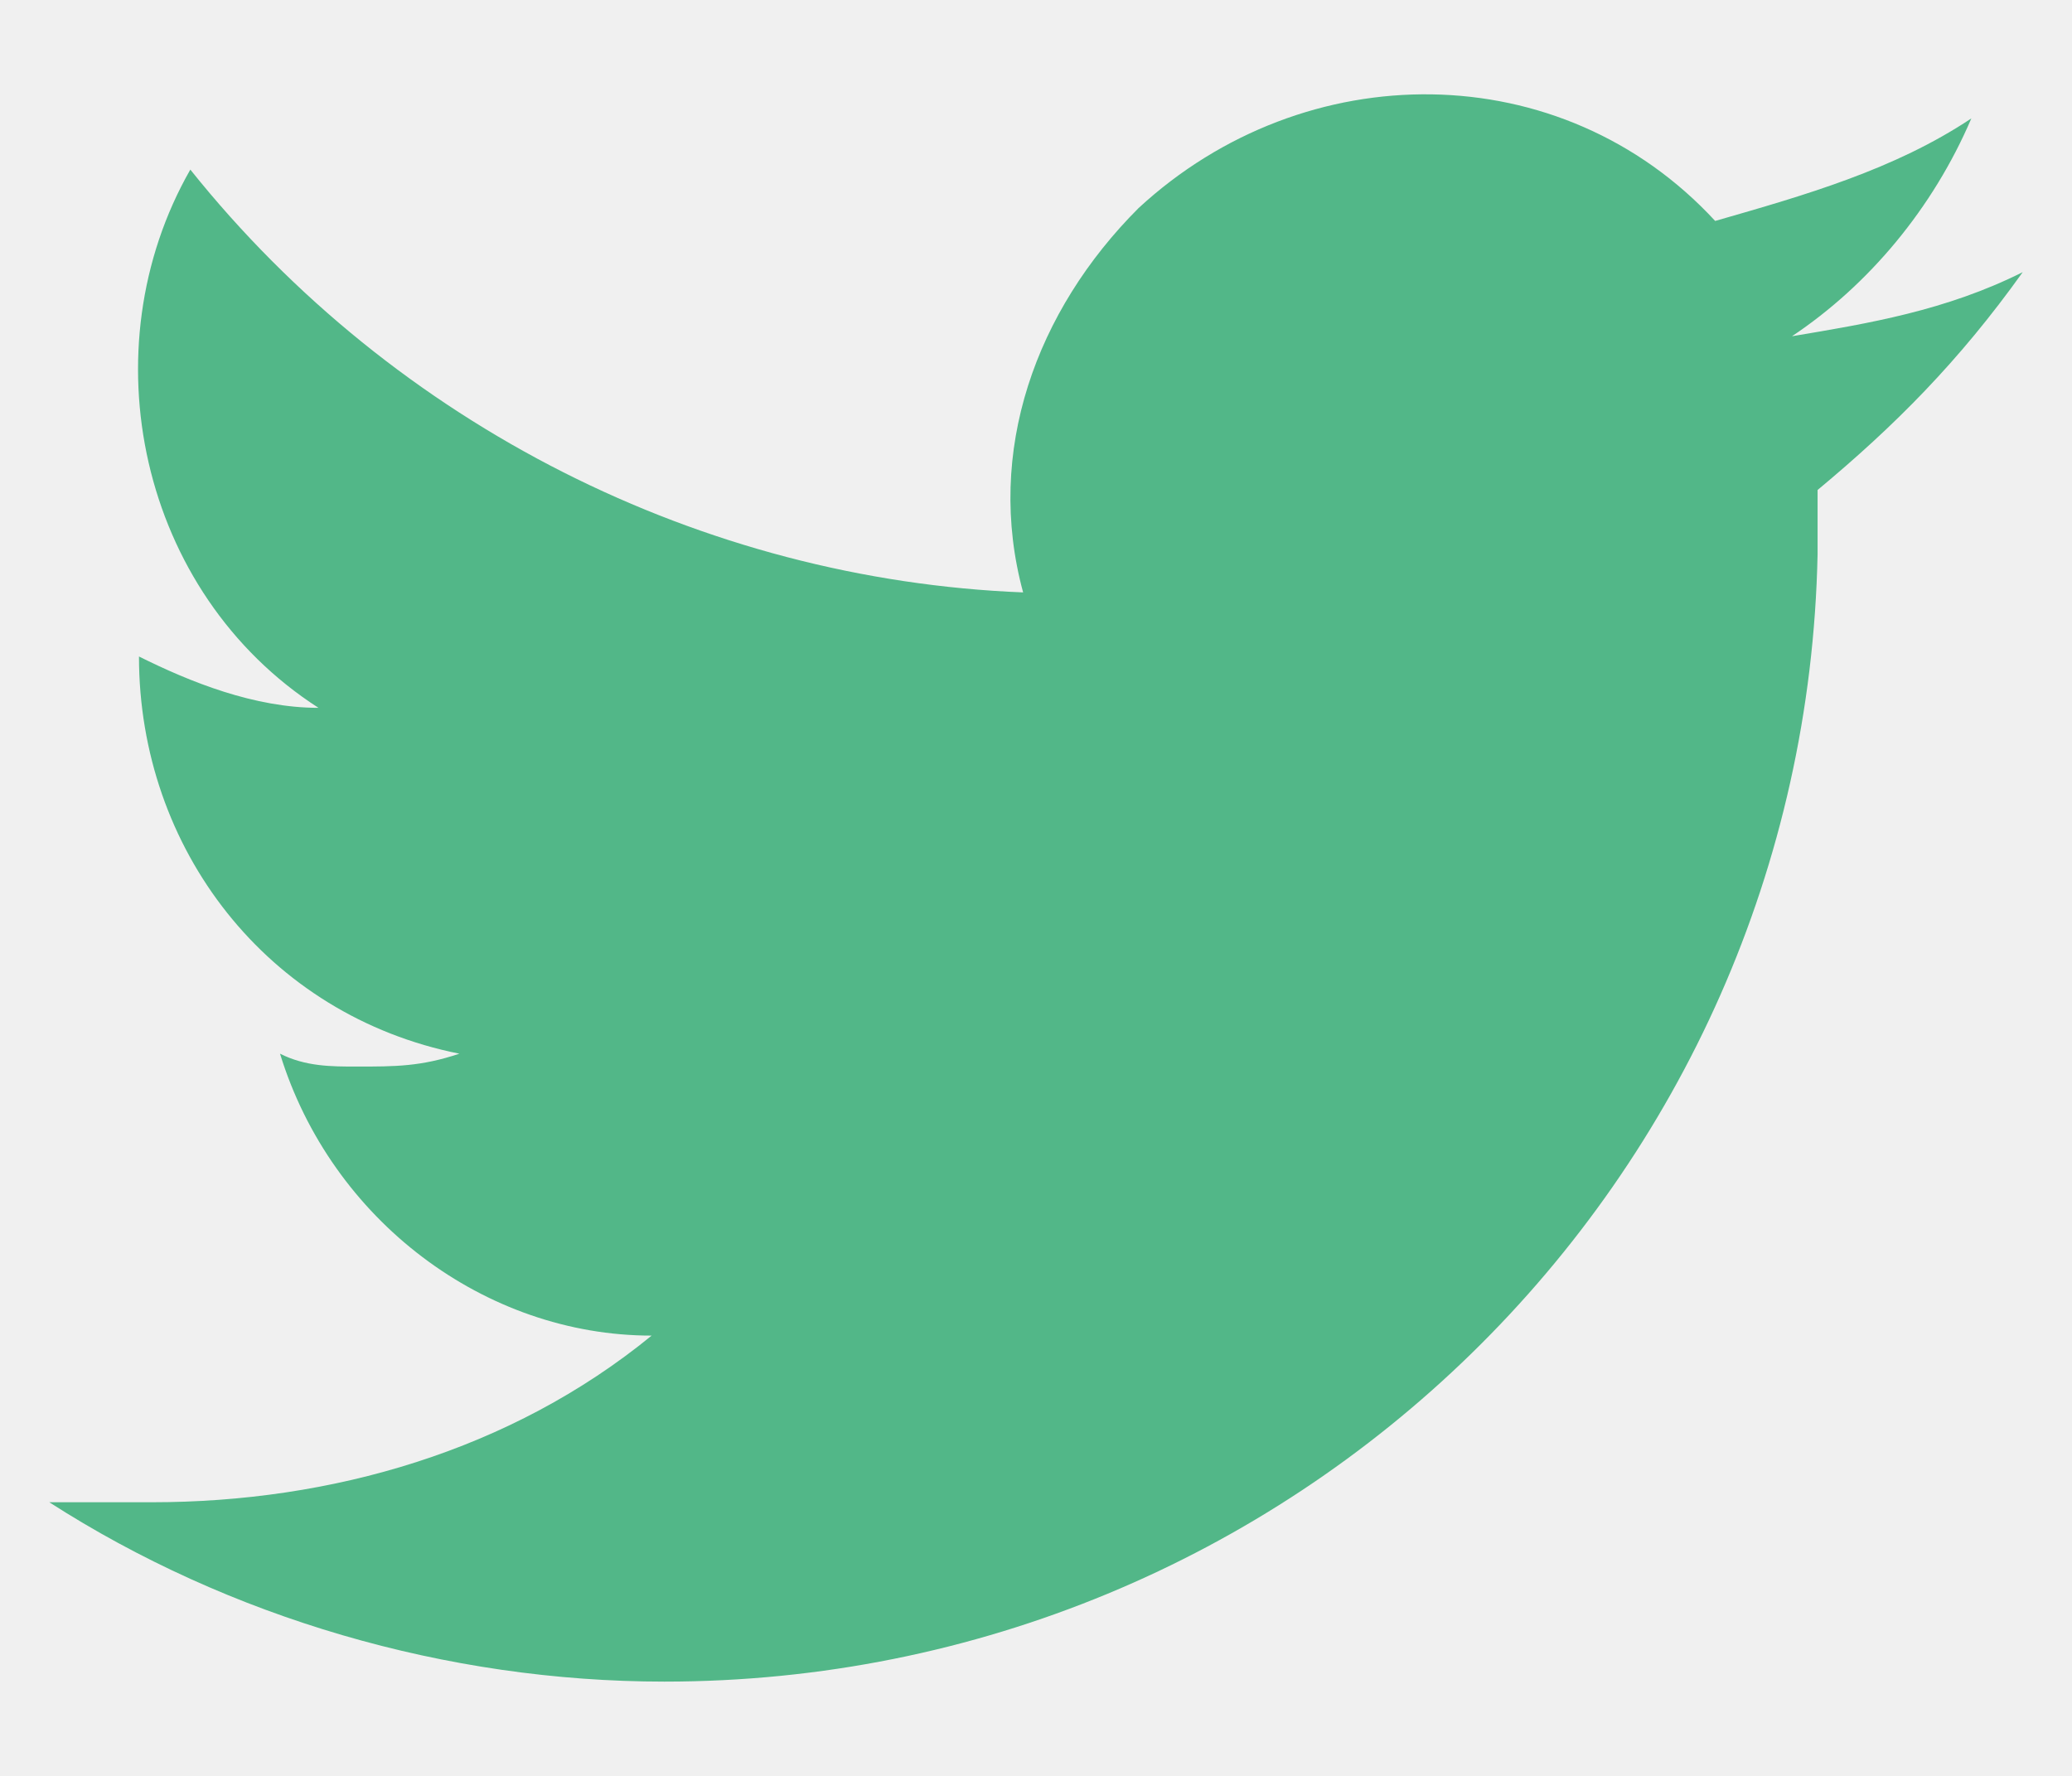
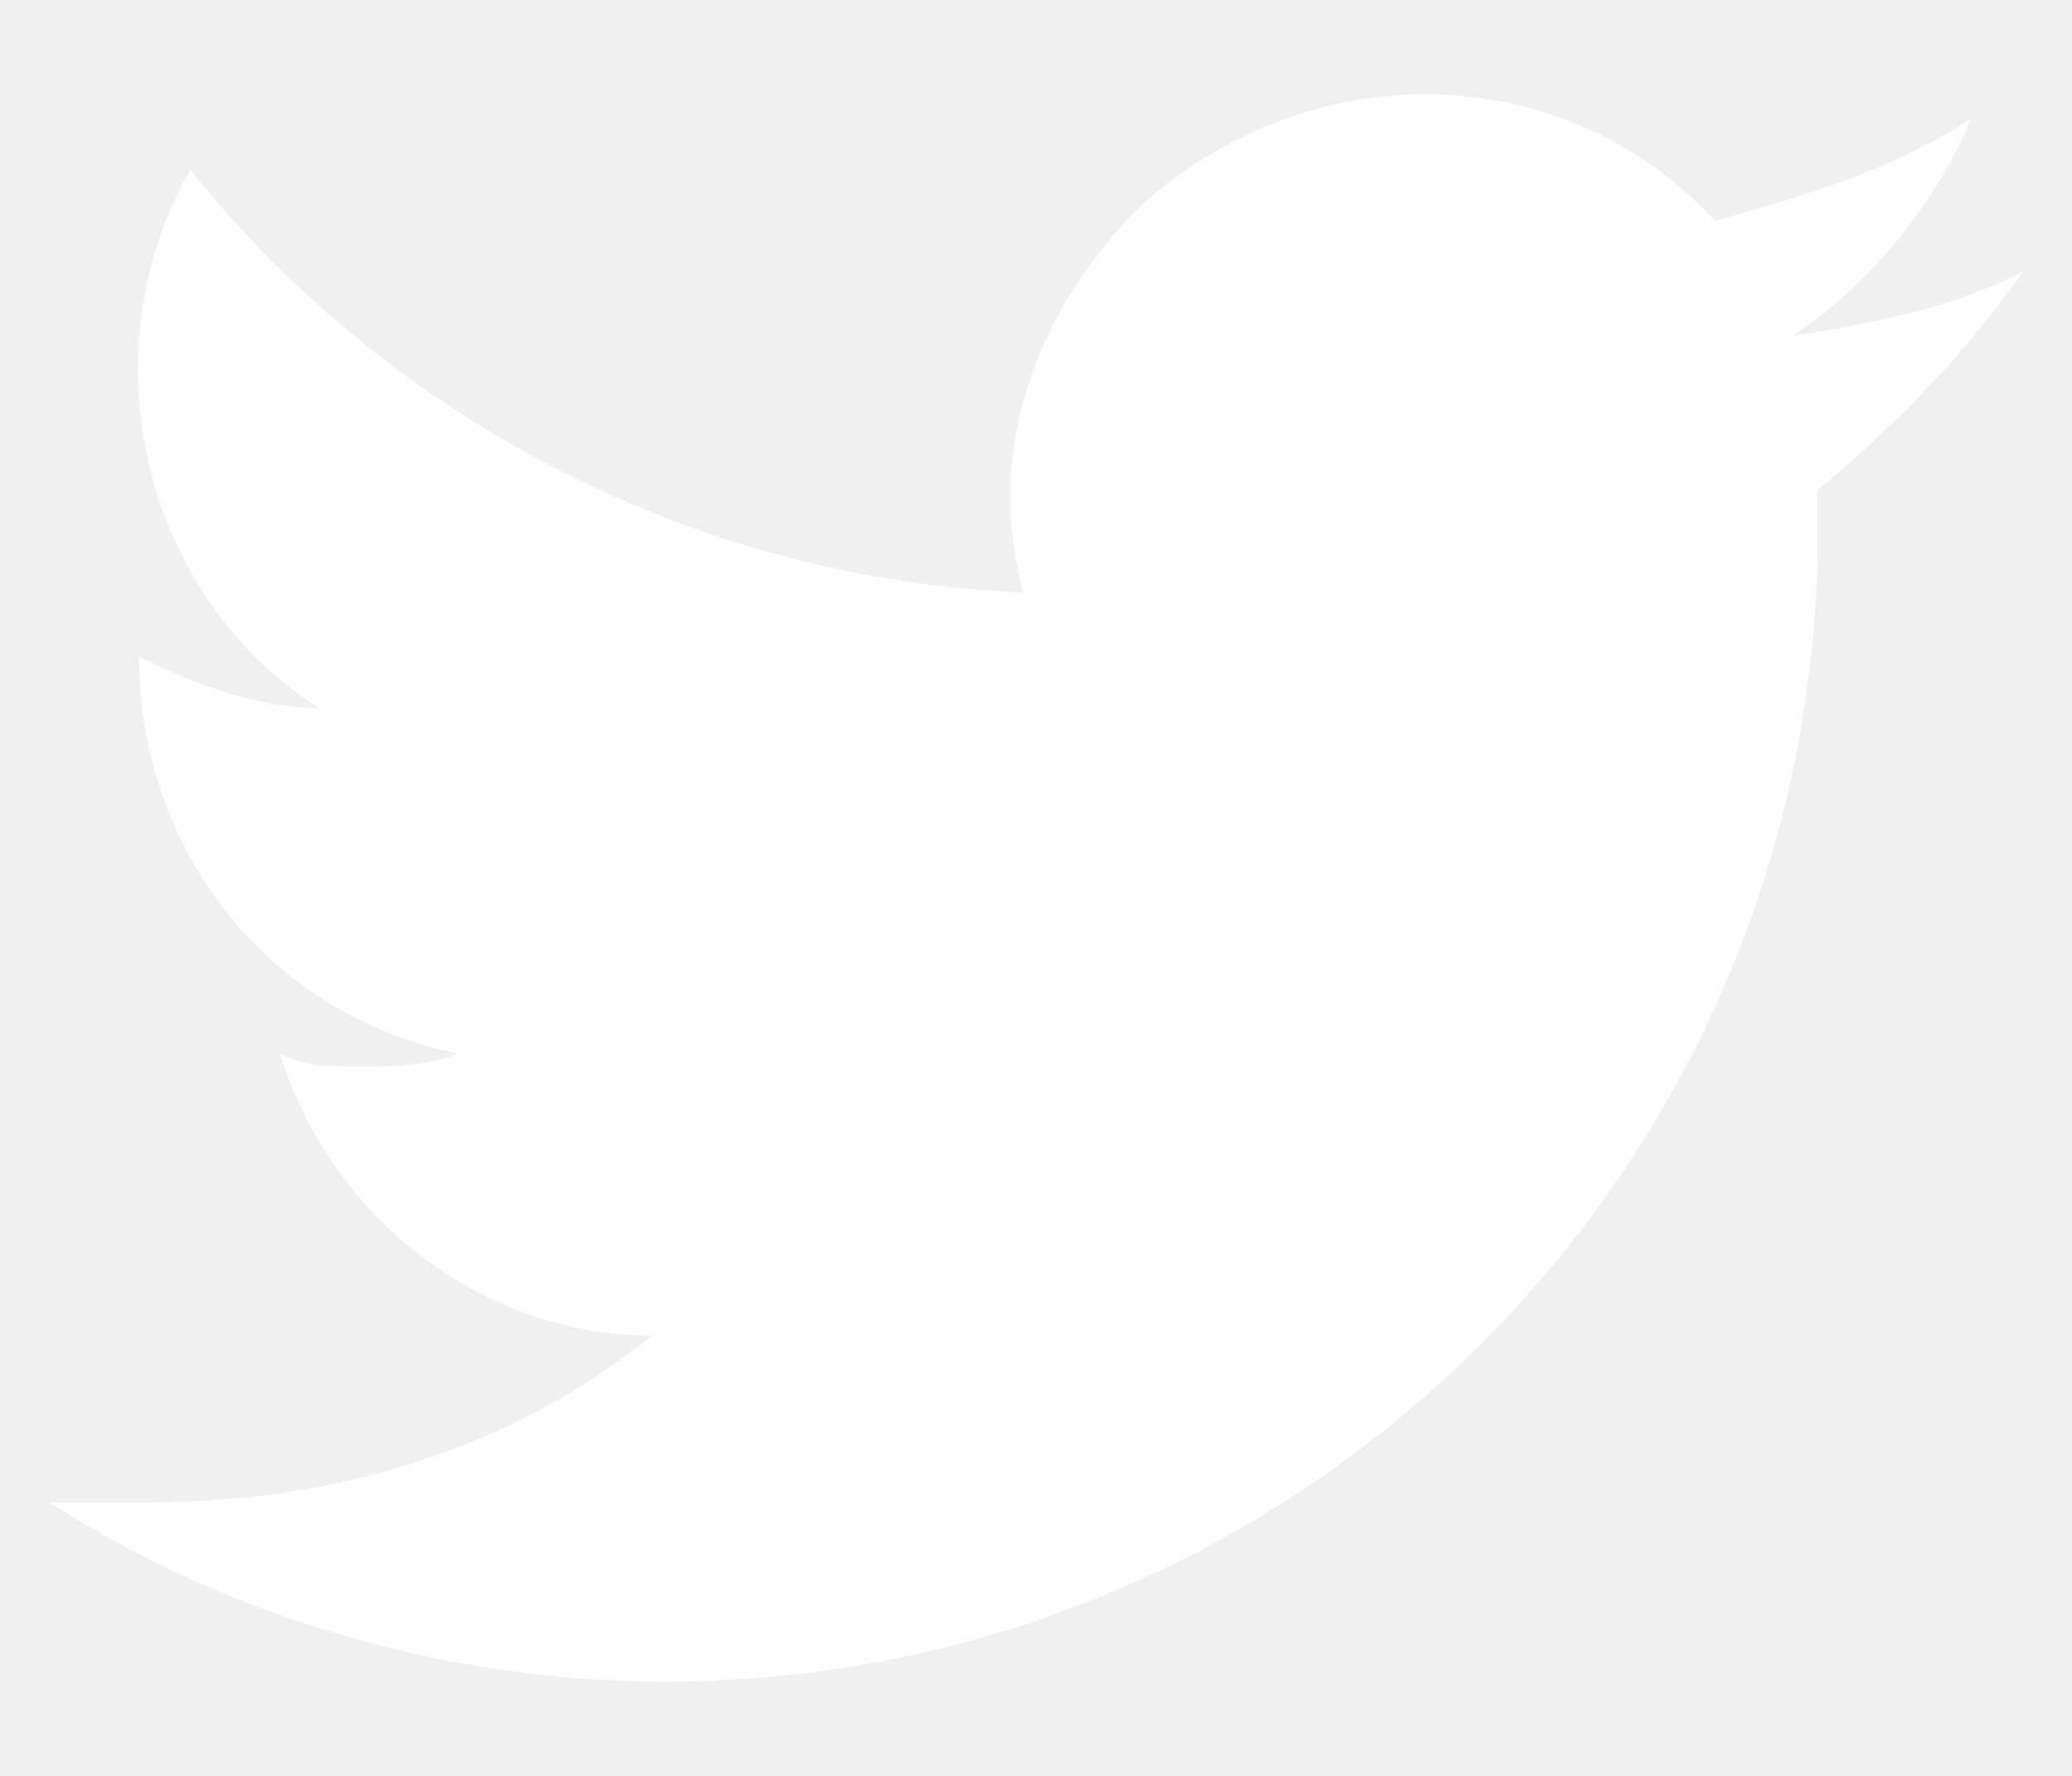
<svg xmlns="http://www.w3.org/2000/svg" width="14px" height="12px" viewBox="0 0 14 12" version="1.1">
  <g id="Symbols" stroke="none" stroke-width="1" fill-rule="evenodd">
    <g id="Global-/-footer-/-not-sigend-in-/-Desktop" transform="translate(-830, -126)">
      <g id="Group" transform="translate(596, 124)">
        <g id="Icon-/-Social-links-/-Twitter" transform="translate(234, 2)">
-           <path d="M13.667,1.839 C13.147,2.099 12.628,2.185 12.108,2.272 C12.628,1.925 13.061,1.406 13.32,0.8 C12.801,1.146 12.195,1.319 11.589,1.493 C10.55,0.367 8.818,0.367 7.693,1.406 L7.693,1.406 C7,2.099 6.654,3.051 6.913,4.003 C4.749,3.917 2.671,2.878 1.286,1.146 C0.593,2.358 0.939,4.003 2.152,4.783 C1.719,4.783 1.286,4.609 0.939,4.436 L0.939,4.436 C0.939,5.735 1.805,6.861 3.104,7.12 C2.844,7.207 2.671,7.207 2.411,7.207 C2.238,7.207 2.065,7.207 1.892,7.12 C2.238,8.246 3.277,9.025 4.403,9.025 C3.45,9.804 2.238,10.151 1.026,10.151 L0.333,10.151 C1.545,10.93 3.017,11.363 4.489,11.363 C8.732,11.363 12.195,7.986 12.281,3.744 L12.281,3.311 C12.801,2.878 13.234,2.445 13.667,1.839 Z" id="Twitter" fill="#52B788" />
+           <path d="M13.667,1.839 C13.147,2.099 12.628,2.185 12.108,2.272 C12.628,1.925 13.061,1.406 13.32,0.8 C12.801,1.146 12.195,1.319 11.589,1.493 C10.55,0.367 8.818,0.367 7.693,1.406 L7.693,1.406 C7,2.099 6.654,3.051 6.913,4.003 C4.749,3.917 2.671,2.878 1.286,1.146 C0.593,2.358 0.939,4.003 2.152,4.783 C1.719,4.783 1.286,4.609 0.939,4.436 L0.939,4.436 C0.939,5.735 1.805,6.861 3.104,7.12 C2.844,7.207 2.671,7.207 2.411,7.207 C2.238,7.207 2.065,7.207 1.892,7.12 C2.238,8.246 3.277,9.025 4.403,9.025 C3.45,9.804 2.238,10.151 1.026,10.151 L0.333,10.151 C1.545,10.93 3.017,11.363 4.489,11.363 C8.732,11.363 12.195,7.986 12.281,3.744 L12.281,3.311 C12.801,2.878 13.234,2.445 13.667,1.839 Z" id="Twitter" fill="#ffffff" />
        </g>
      </g>
    </g>
  </g>
</svg>
